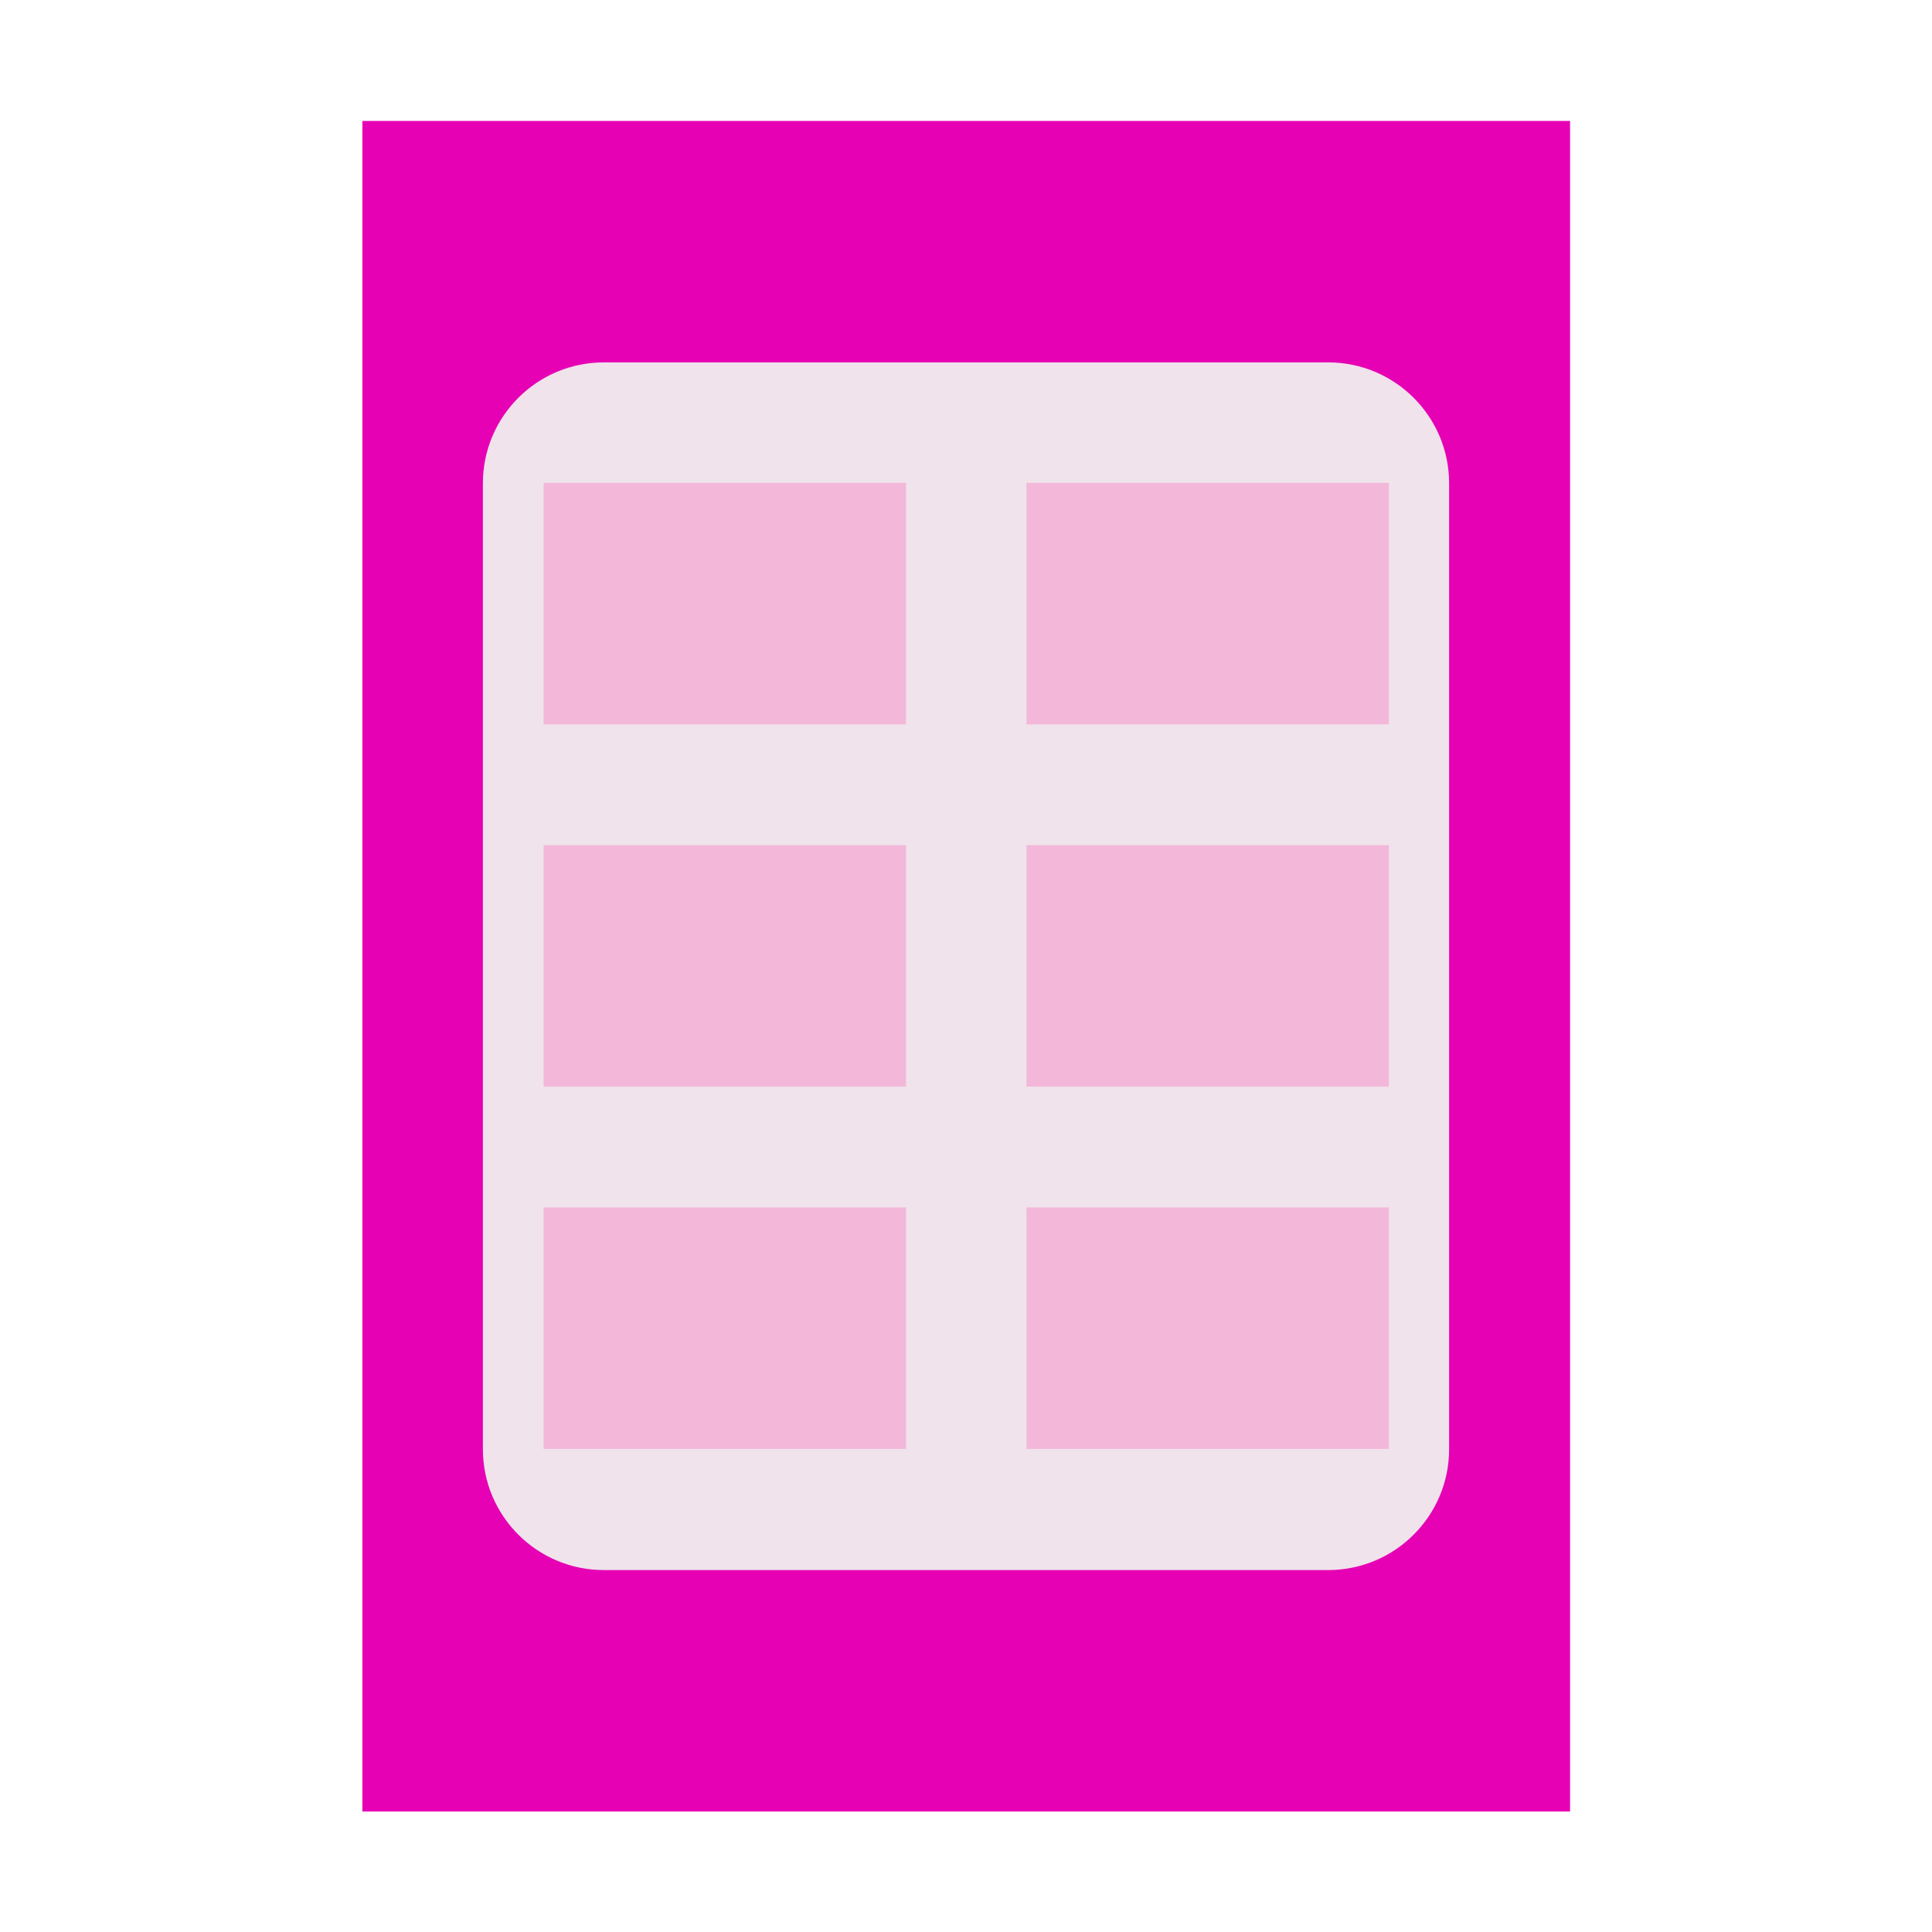
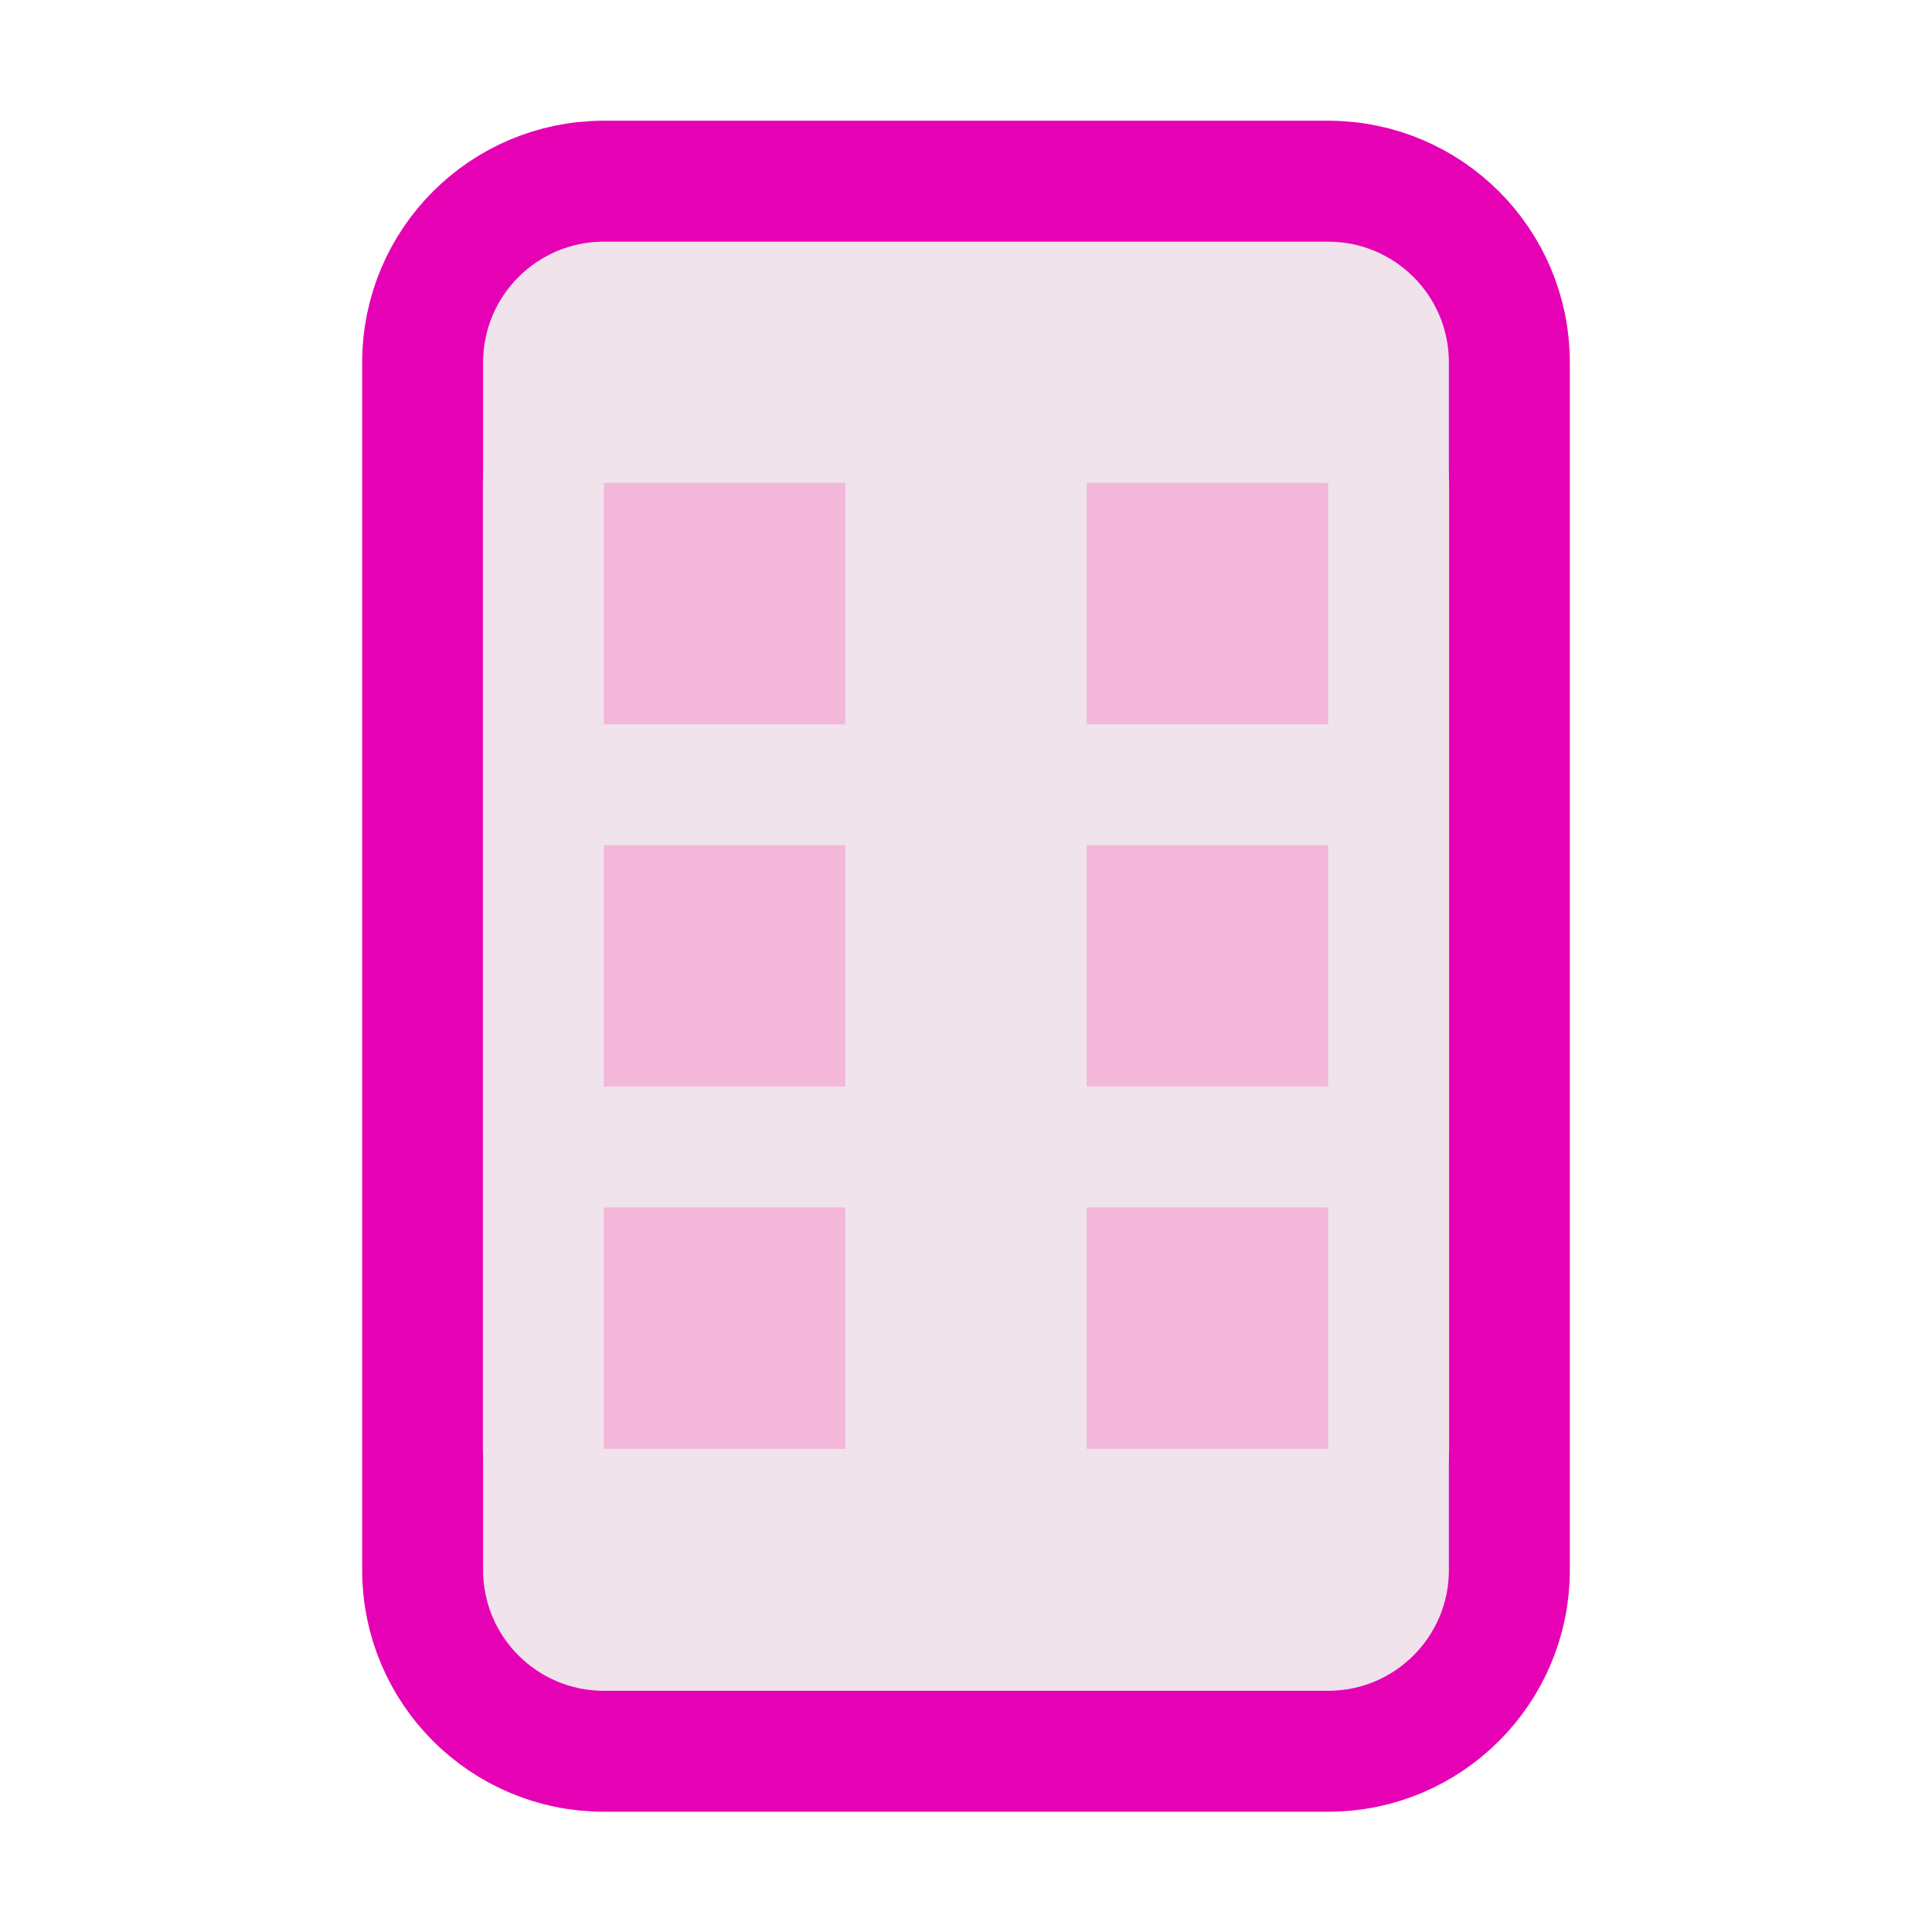
<svg xmlns="http://www.w3.org/2000/svg" height="16" viewBox="0 0 4.233 4.233" width="16" id="svg2" version="1.1">
  <defs id="defs45" />
  <filter id="a" color-interpolation-filters="sRGB" height="1.026" width="1.022" x="-.011" y="-.013">
    <feGaussianBlur stdDeviation=".12" id="feGaussianBlur5" />
  </filter>
  <filter id="b" color-interpolation-filters="sRGB" height="1.132" width="1.11" x="-.055" y="-.066">
    <feGaussianBlur stdDeviation=".6" id="feGaussianBlur8" />
  </filter>
  <filter id="c" color-interpolation-filters="sRGB" height="1.053" width="1.044" x="-.022" y="-.026">
    <feGaussianBlur stdDeviation=".24" id="feGaussianBlur11" />
  </filter>
  <g id="g4201">
-     <rect y="0.265" x="0.794" height="3.704" width="2.646" id="rect4177" style="opacity:1;fill:#e602b4;fill-opacity:1;fill-rule:nonzero;stroke:none;stroke-width:0.25;stroke-linecap:round;stroke-linejoin:round;stroke-miterlimit:4;stroke-dasharray:none;stroke-dashoffset:0;stroke-opacity:1" />
+     <rect style="opacity:1;fill:#f0e3ec;fill-opacity:1;fill-rule:evenodd;stroke:#e602b4;stroke-width:0.265;stroke-linecap:round;stroke-linejoin:round;stroke-miterlimit:4;stroke-dasharray:none;stroke-opacity:1;paint-order:markers fill stroke" id="rect830" width="2.381" height="3.44" x="0.926" y="0.397" rx="0.397" ry="0.397" />
    <rect ry="0.265" y="0.794" x="1.058" height="2.646" width="2.117" id="rect4179" style="opacity:1;fill:#f0e3ec;fill-opacity:1;fill-rule:nonzero;stroke:none;stroke-width:0.25;stroke-linecap:round;stroke-linejoin:round;stroke-miterlimit:4;stroke-dasharray:none;stroke-dashoffset:0;stroke-opacity:1" />
-     <g id="g4185">
-       <rect style="opacity:1;fill:#f3b7d9;fill-opacity:1;fill-rule:nonzero;stroke:none;stroke-width:0.25;stroke-linecap:round;stroke-linejoin:round;stroke-miterlimit:4;stroke-dasharray:none;stroke-dashoffset:0;stroke-opacity:1" id="rect4181" width="0.794" height="0.529" x="1.191" y="1.058" ry="0" />
-       <rect style="opacity:1;fill:#f3b7d9;fill-opacity:1;fill-rule:nonzero;stroke:none;stroke-width:0.25;stroke-linecap:round;stroke-linejoin:round;stroke-miterlimit:4;stroke-dasharray:none;stroke-dashoffset:0;stroke-opacity:1" id="rect4183" width="0.794" height="0.529" x="2.249" y="1.058" ry="0" />
+     <g id="g4185" style="stroke:none;stroke-width:0.132;stroke-miterlimit:4;stroke-dasharray:none">
+       <rect style="opacity:1;fill:#f3b7d9;fill-opacity:1;fill-rule:nonzero;stroke:none;stroke-width:0.132;stroke-linecap:round;stroke-linejoin:round;stroke-miterlimit:4;stroke-dasharray:none;stroke-dashoffset:0;stroke-opacity:1" id="rect4181" width="0.529" height="0.529" x="1.323" y="1.058" ry="0" />
+       <rect style="opacity:1;fill:#f3b7d9;fill-opacity:1;fill-rule:nonzero;stroke:none;stroke-width:0.132;stroke-linecap:round;stroke-linejoin:round;stroke-miterlimit:4;stroke-dasharray:none;stroke-dashoffset:0;stroke-opacity:1" id="rect4183" width="0.529" height="0.529" x="2.381" y="1.058" ry="0" />
    </g>
-     <g transform="translate(0,0.79375)" id="g4189">
-       <rect ry="0" y="1.058" x="1.191" height="0.529" width="0.794" id="rect4191" style="opacity:1;fill:#f3b7d9;fill-opacity:1;fill-rule:nonzero;stroke:none;stroke-width:0.25;stroke-linecap:round;stroke-linejoin:round;stroke-miterlimit:4;stroke-dasharray:none;stroke-dashoffset:0;stroke-opacity:1" />
-       <rect ry="0" y="1.058" x="2.249" height="0.529" width="0.794" id="rect4193" style="opacity:1;fill:#f3b7d9;fill-opacity:1;fill-rule:nonzero;stroke:none;stroke-width:0.25;stroke-linecap:round;stroke-linejoin:round;stroke-miterlimit:4;stroke-dasharray:none;stroke-dashoffset:0;stroke-opacity:1" />
+     <g transform="translate(0,0.79375)" id="g4189" style="stroke:none;stroke-width:0.132;stroke-miterlimit:4;stroke-dasharray:none">
+       <rect ry="0" y="1.058" x="1.323" height="0.529" width="0.529" id="rect4191" style="opacity:1;fill:#f3b7d9;fill-opacity:1;fill-rule:nonzero;stroke:none;stroke-width:0.132;stroke-linecap:round;stroke-linejoin:round;stroke-miterlimit:4;stroke-dasharray:none;stroke-dashoffset:0;stroke-opacity:1" />
+       <rect ry="0" y="1.058" x="2.381" height="0.529" width="0.529" id="rect4193" style="opacity:1;fill:#f3b7d9;fill-opacity:1;fill-rule:nonzero;stroke:none;stroke-width:0.132;stroke-linecap:round;stroke-linejoin:round;stroke-miterlimit:4;stroke-dasharray:none;stroke-dashoffset:0;stroke-opacity:1" />
    </g>
-     <g id="g4195" transform="translate(0,1.5875)">
-       <rect style="opacity:1;fill:#f3b7d9;fill-opacity:1;fill-rule:nonzero;stroke:none;stroke-width:0.25;stroke-linecap:round;stroke-linejoin:round;stroke-miterlimit:4;stroke-dasharray:none;stroke-dashoffset:0;stroke-opacity:1" id="rect4197" width="0.794" height="0.529" x="1.191" y="1.058" ry="0" />
-       <rect style="opacity:1;fill:#f3b7d9;fill-opacity:1;fill-rule:nonzero;stroke:none;stroke-width:0.25;stroke-linecap:round;stroke-linejoin:round;stroke-miterlimit:4;stroke-dasharray:none;stroke-dashoffset:0;stroke-opacity:1" id="rect4199" width="0.794" height="0.529" x="2.249" y="1.058" ry="0" />
+     <g id="g4195" transform="translate(0,1.5875)" style="stroke:none;stroke-width:0.132;stroke-miterlimit:4;stroke-dasharray:none">
+       <rect style="opacity:1;fill:#f3b7d9;fill-opacity:1;fill-rule:nonzero;stroke:none;stroke-width:0.132;stroke-linecap:round;stroke-linejoin:round;stroke-miterlimit:4;stroke-dasharray:none;stroke-dashoffset:0;stroke-opacity:1" id="rect4197" width="0.529" height="0.529" x="1.323" y="1.058" ry="0" />
+       <rect style="opacity:1;fill:#f3b7d9;fill-opacity:1;fill-rule:nonzero;stroke:none;stroke-width:0.132;stroke-linecap:round;stroke-linejoin:round;stroke-miterlimit:4;stroke-dasharray:none;stroke-dashoffset:0;stroke-opacity:1" id="rect4199" width="0.529" height="0.529" x="2.381" y="1.058" ry="0" />
    </g>
  </g>
</svg>
